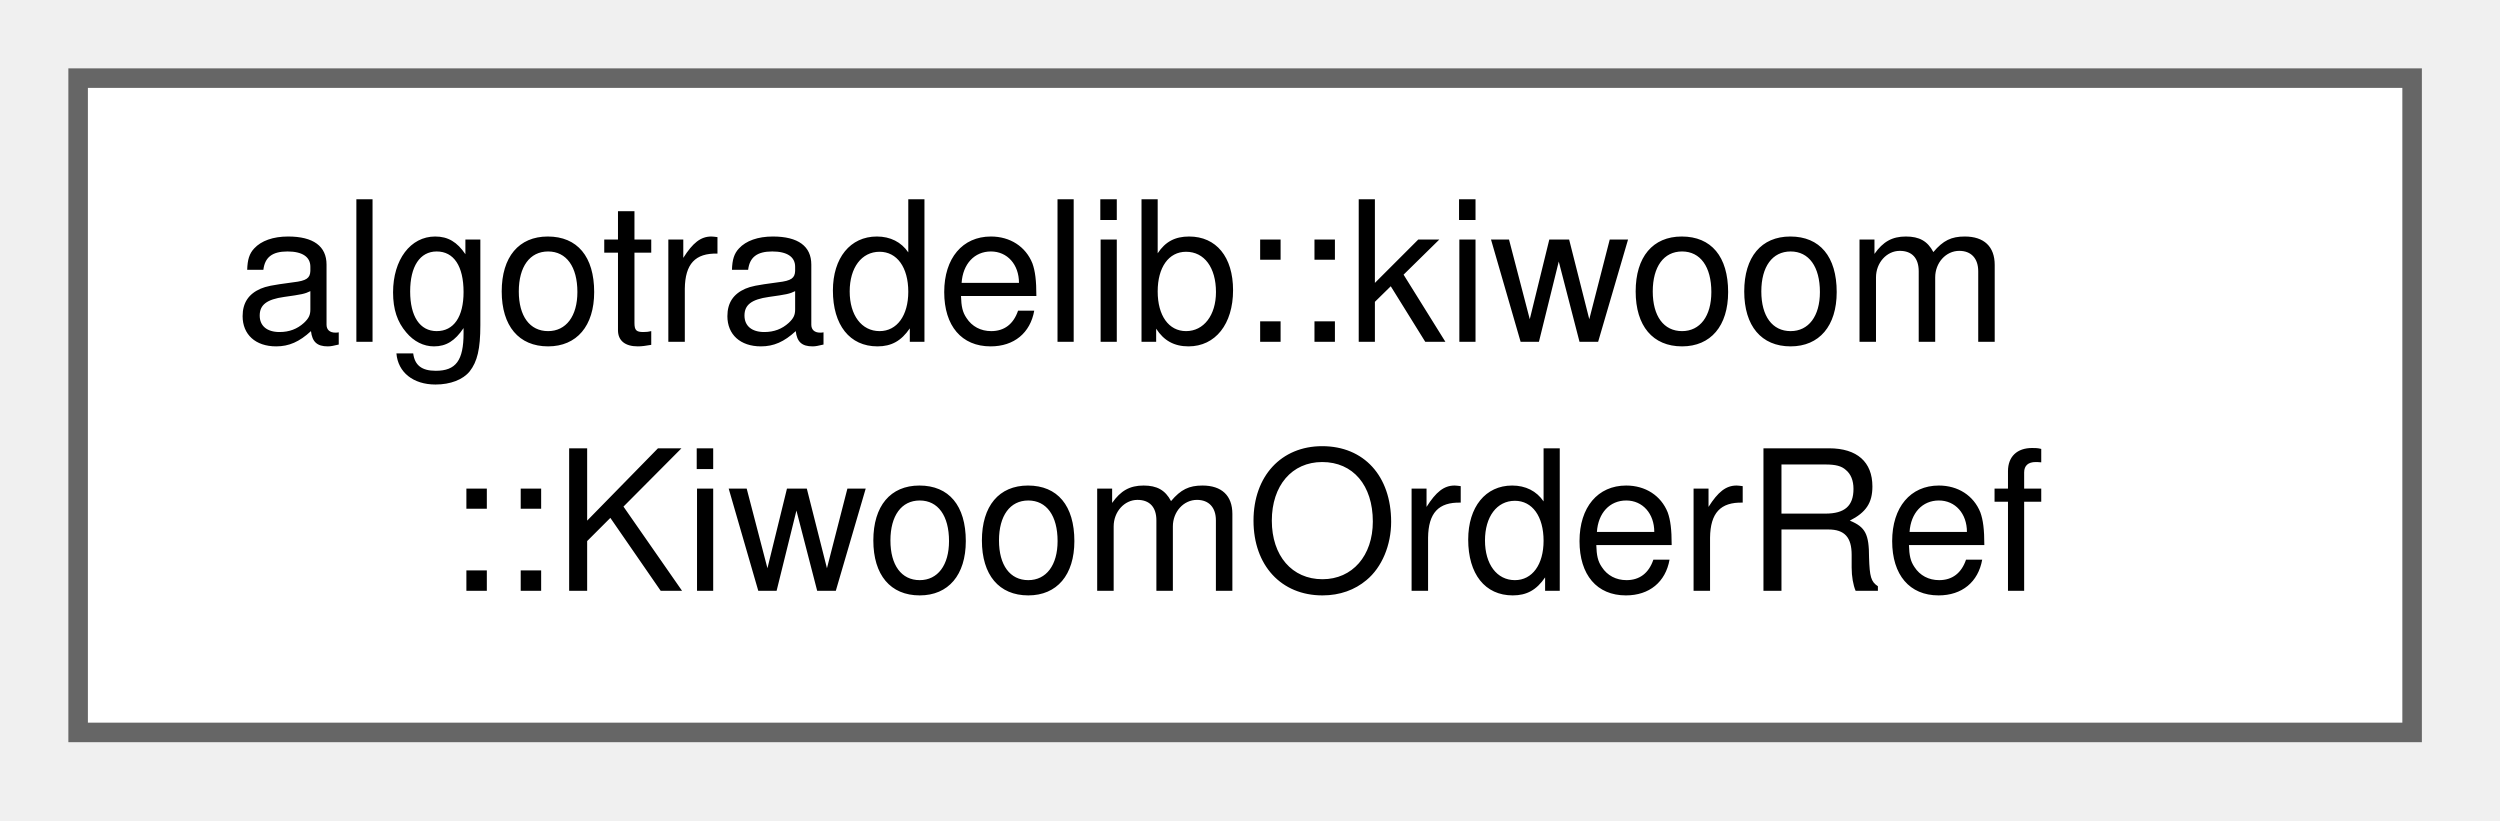
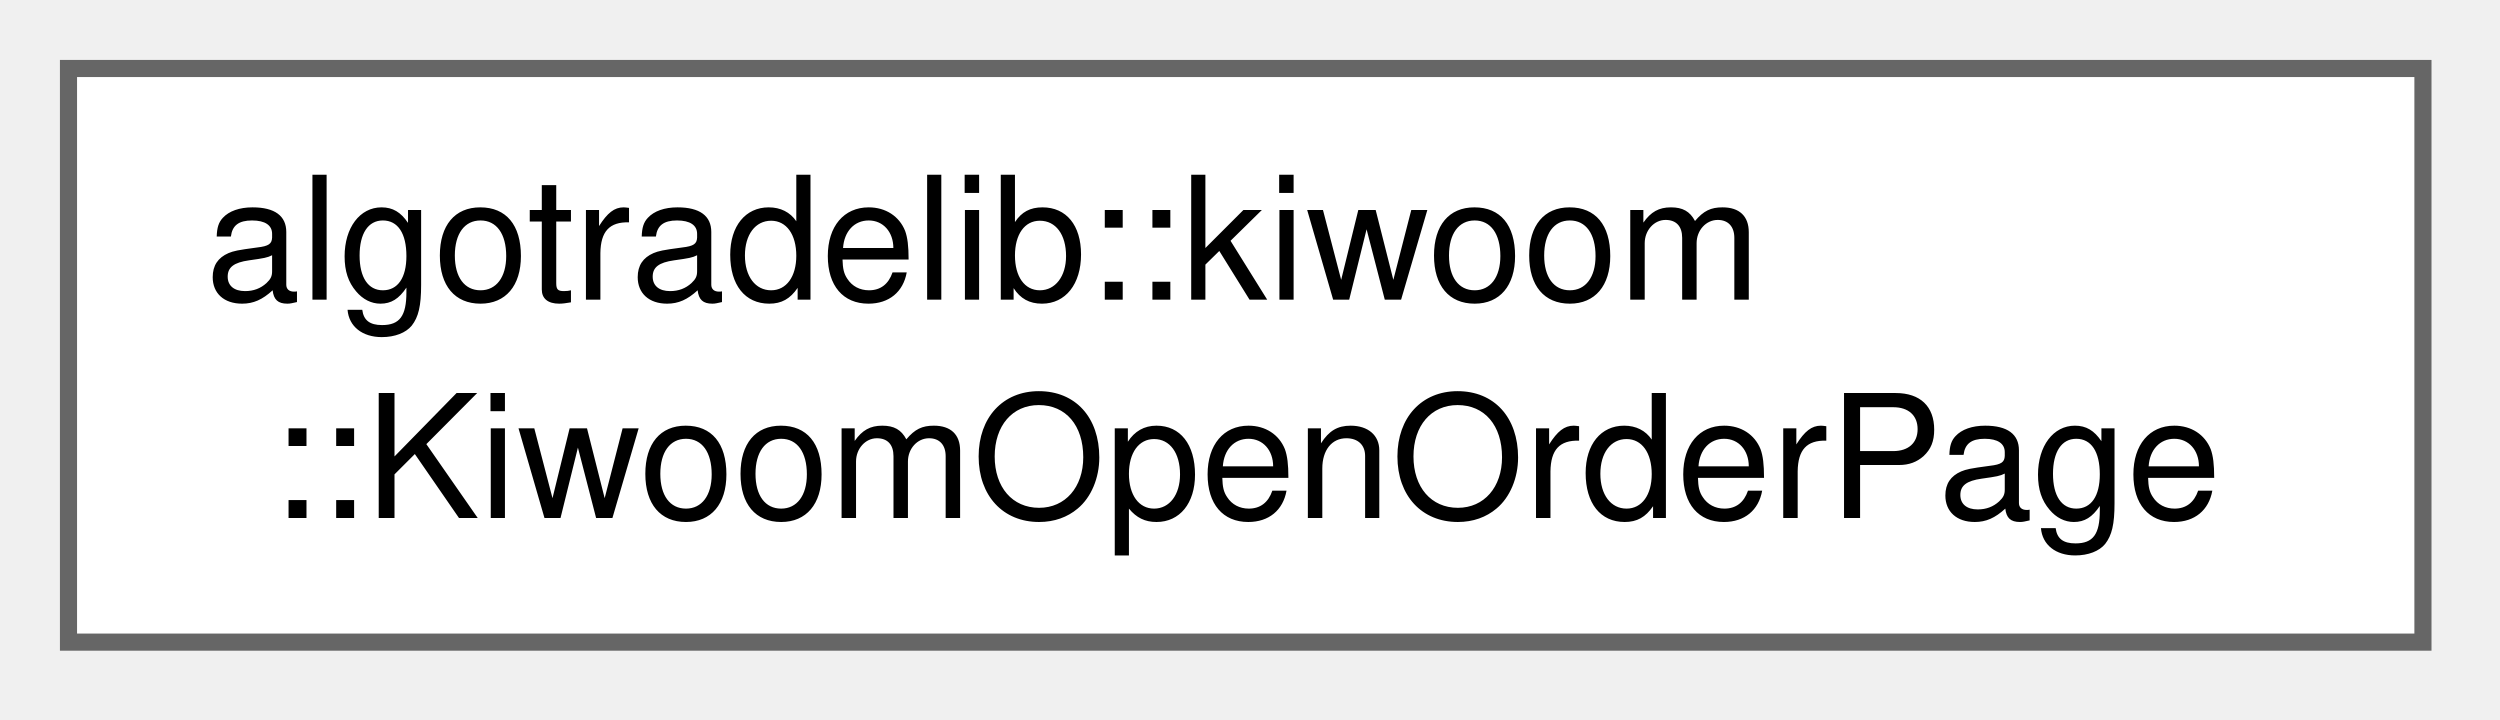
- <svg xmlns="http://www.w3.org/2000/svg" xmlns:xlink="http://www.w3.org/1999/xlink" width="128pt" height="42pt" viewBox="0.00 0.00 128.00 42.00">
+ <svg xmlns="http://www.w3.org/2000/svg" xmlns:xlink="http://www.w3.org/1999/xlink" width="146pt" height="42pt" viewBox="0.00 0.00 146.00 42.00">
  <g id="graph0" class="graph" transform="scale(1 1) rotate(0) translate(4 37.5)">
    <g id="Node000000" class="node">
      <g id="a_Node000000">
-         <a xlink:href="structalgotradelib_1_1kiwoom_1_1KiwoomOrderRef.html" target="_top" xlink:title="A Kiwoom order's address: order number and symbol, both of which amendments and cancellations require...">
-           <polygon fill="white" stroke="#666666" points="119.5,-33.5 0,-33.5 0,0 119.5,0 119.5,-33.5" />
+         <a xlink:href="structalgotradelib_1_1kiwoom_1_1KiwoomOpenOrderPage.html" target="_top" xlink:title="One page of Kiwoom orders that remain modifiable or cancellable.">
+           <polygon fill="white" stroke="#666666" points="137.5,-33.5 0,-33.5 0,0 137.5,0 137.5,-33.5" />
          <text xml:space="preserve" text-anchor="start" x="8" y="-20" font-family="Helvetica,sans-Serif" font-size="10.00">algotradelib::kiwoom</text>
-           <text xml:space="preserve" text-anchor="middle" x="59.75" y="-7.25" font-family="Helvetica,sans-Serif" font-size="10.00">::KiwoomOrderRef</text>
+           <text xml:space="preserve" text-anchor="middle" x="68.75" y="-7.25" font-family="Helvetica,sans-Serif" font-size="10.00">::KiwoomOpenOrderPage</text>
        </a>
      </g>
    </g>
  </g>
</svg>
